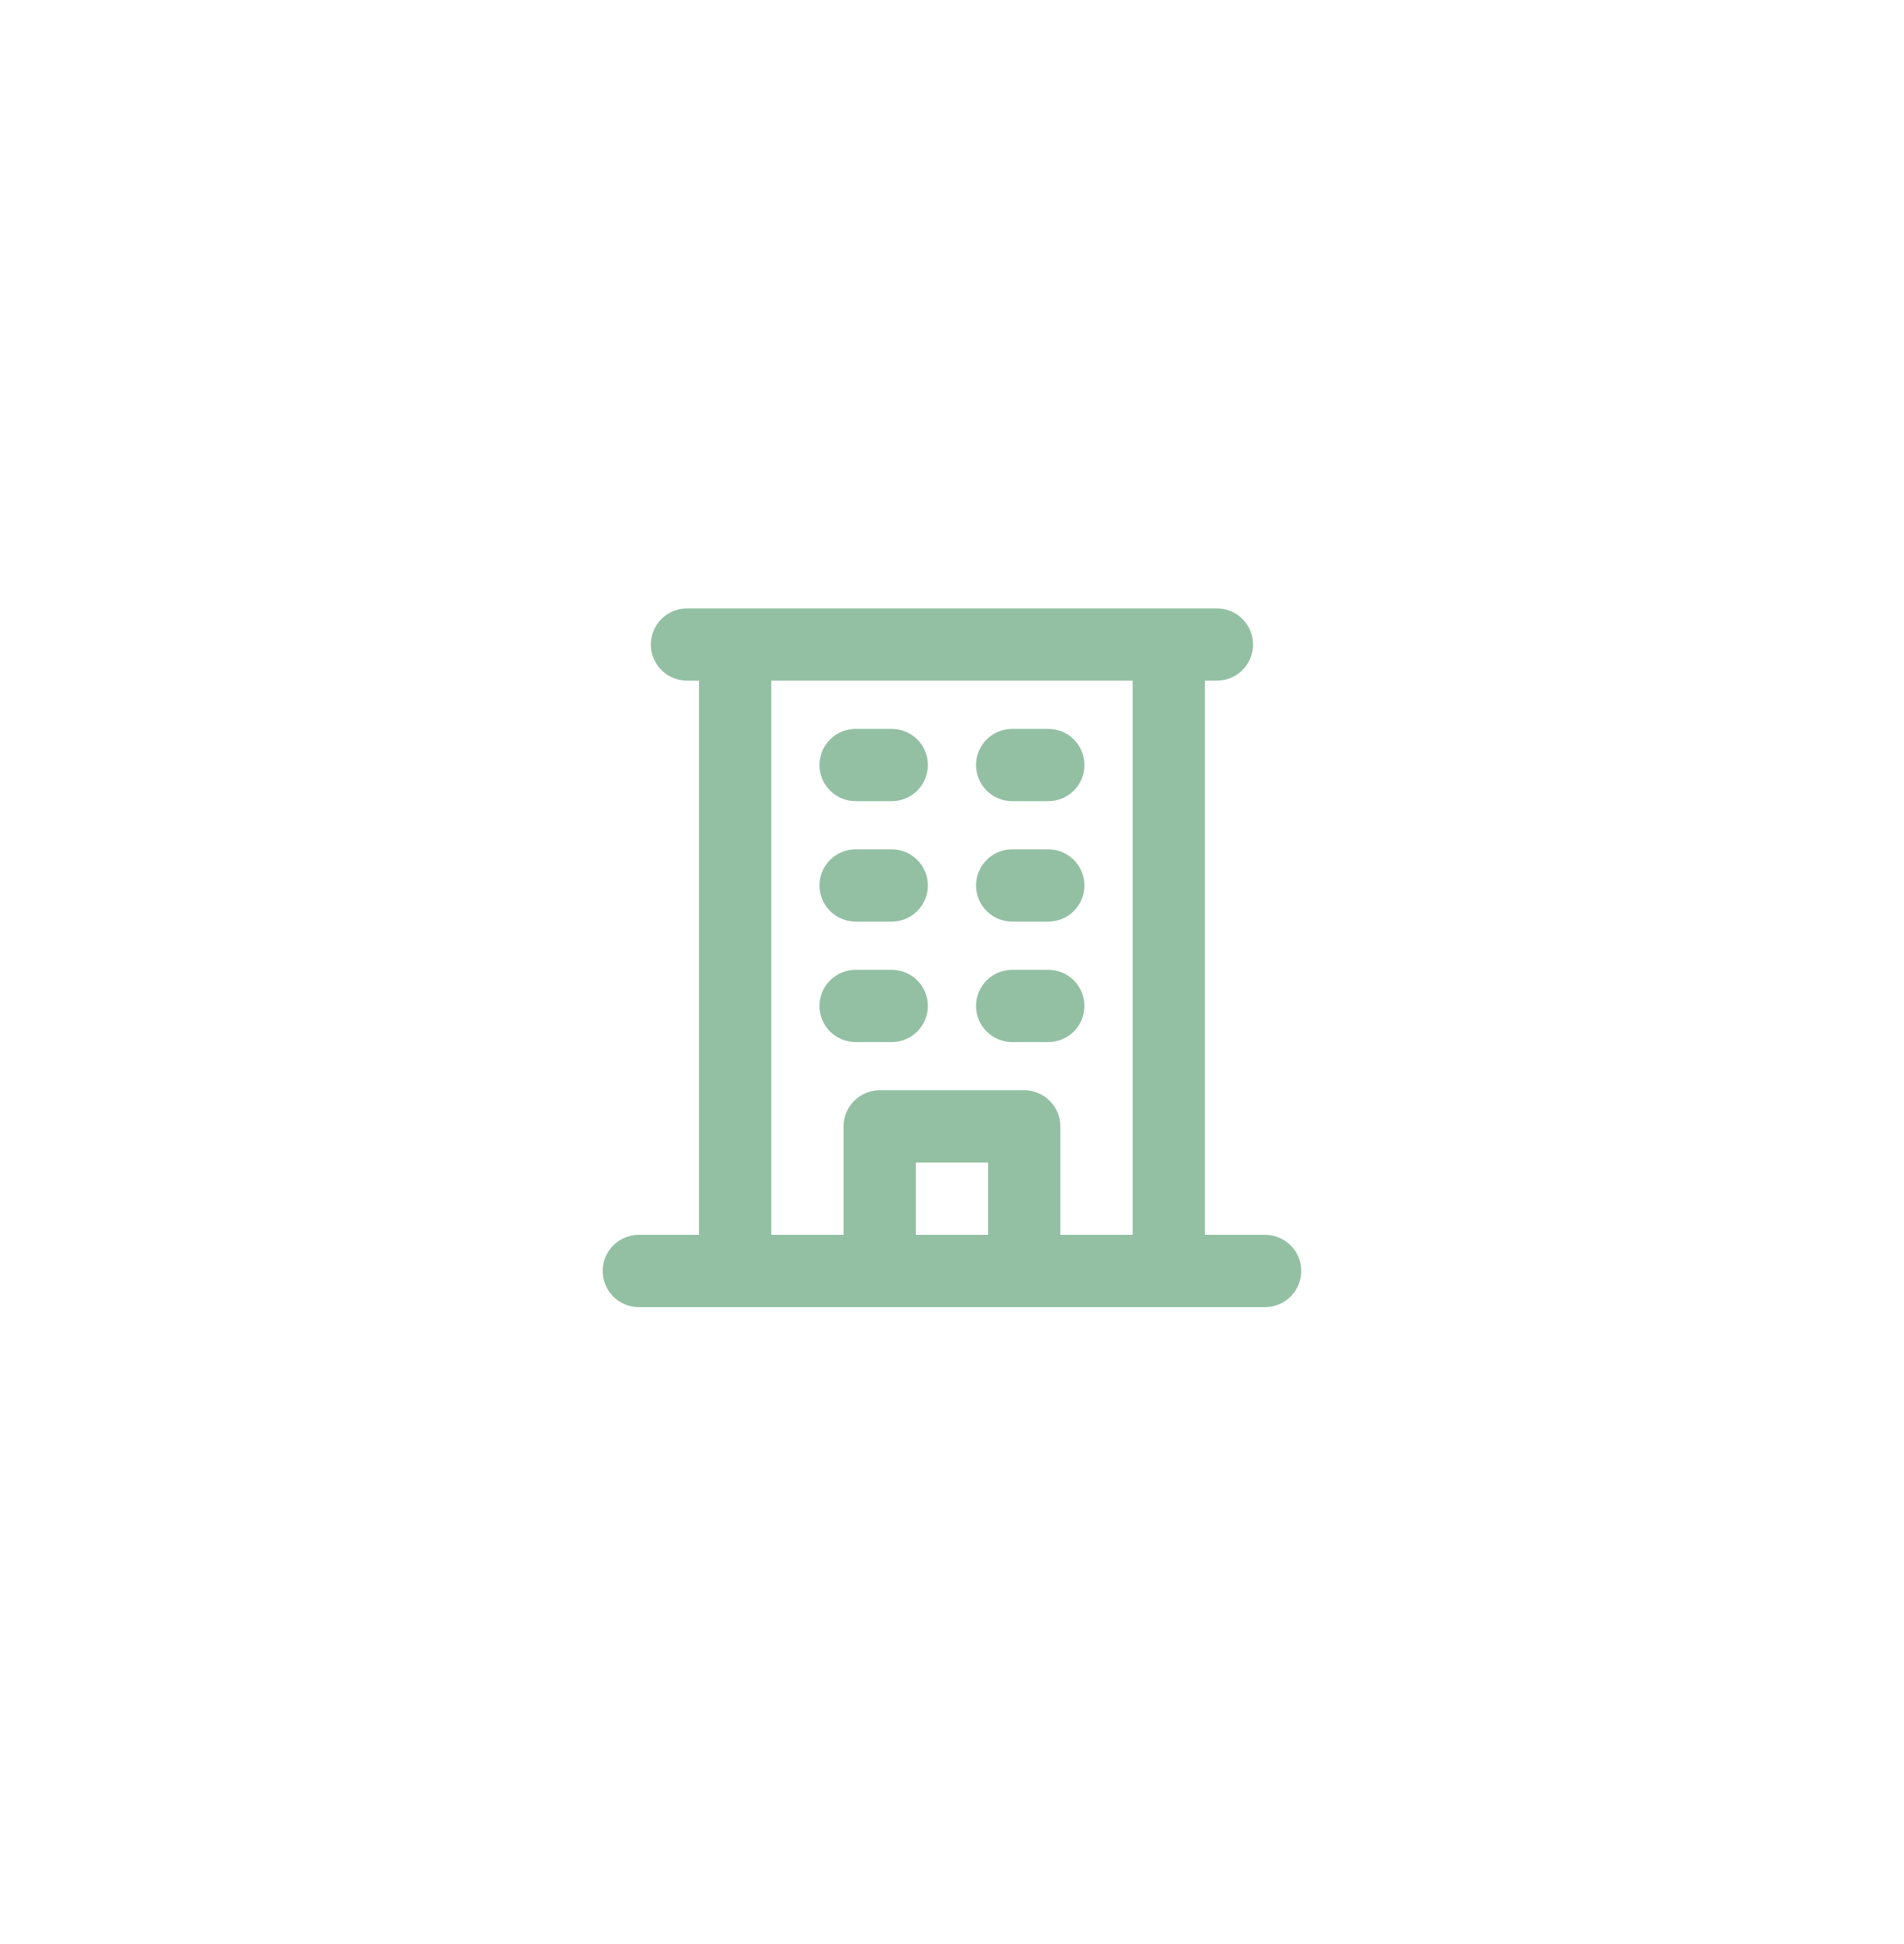
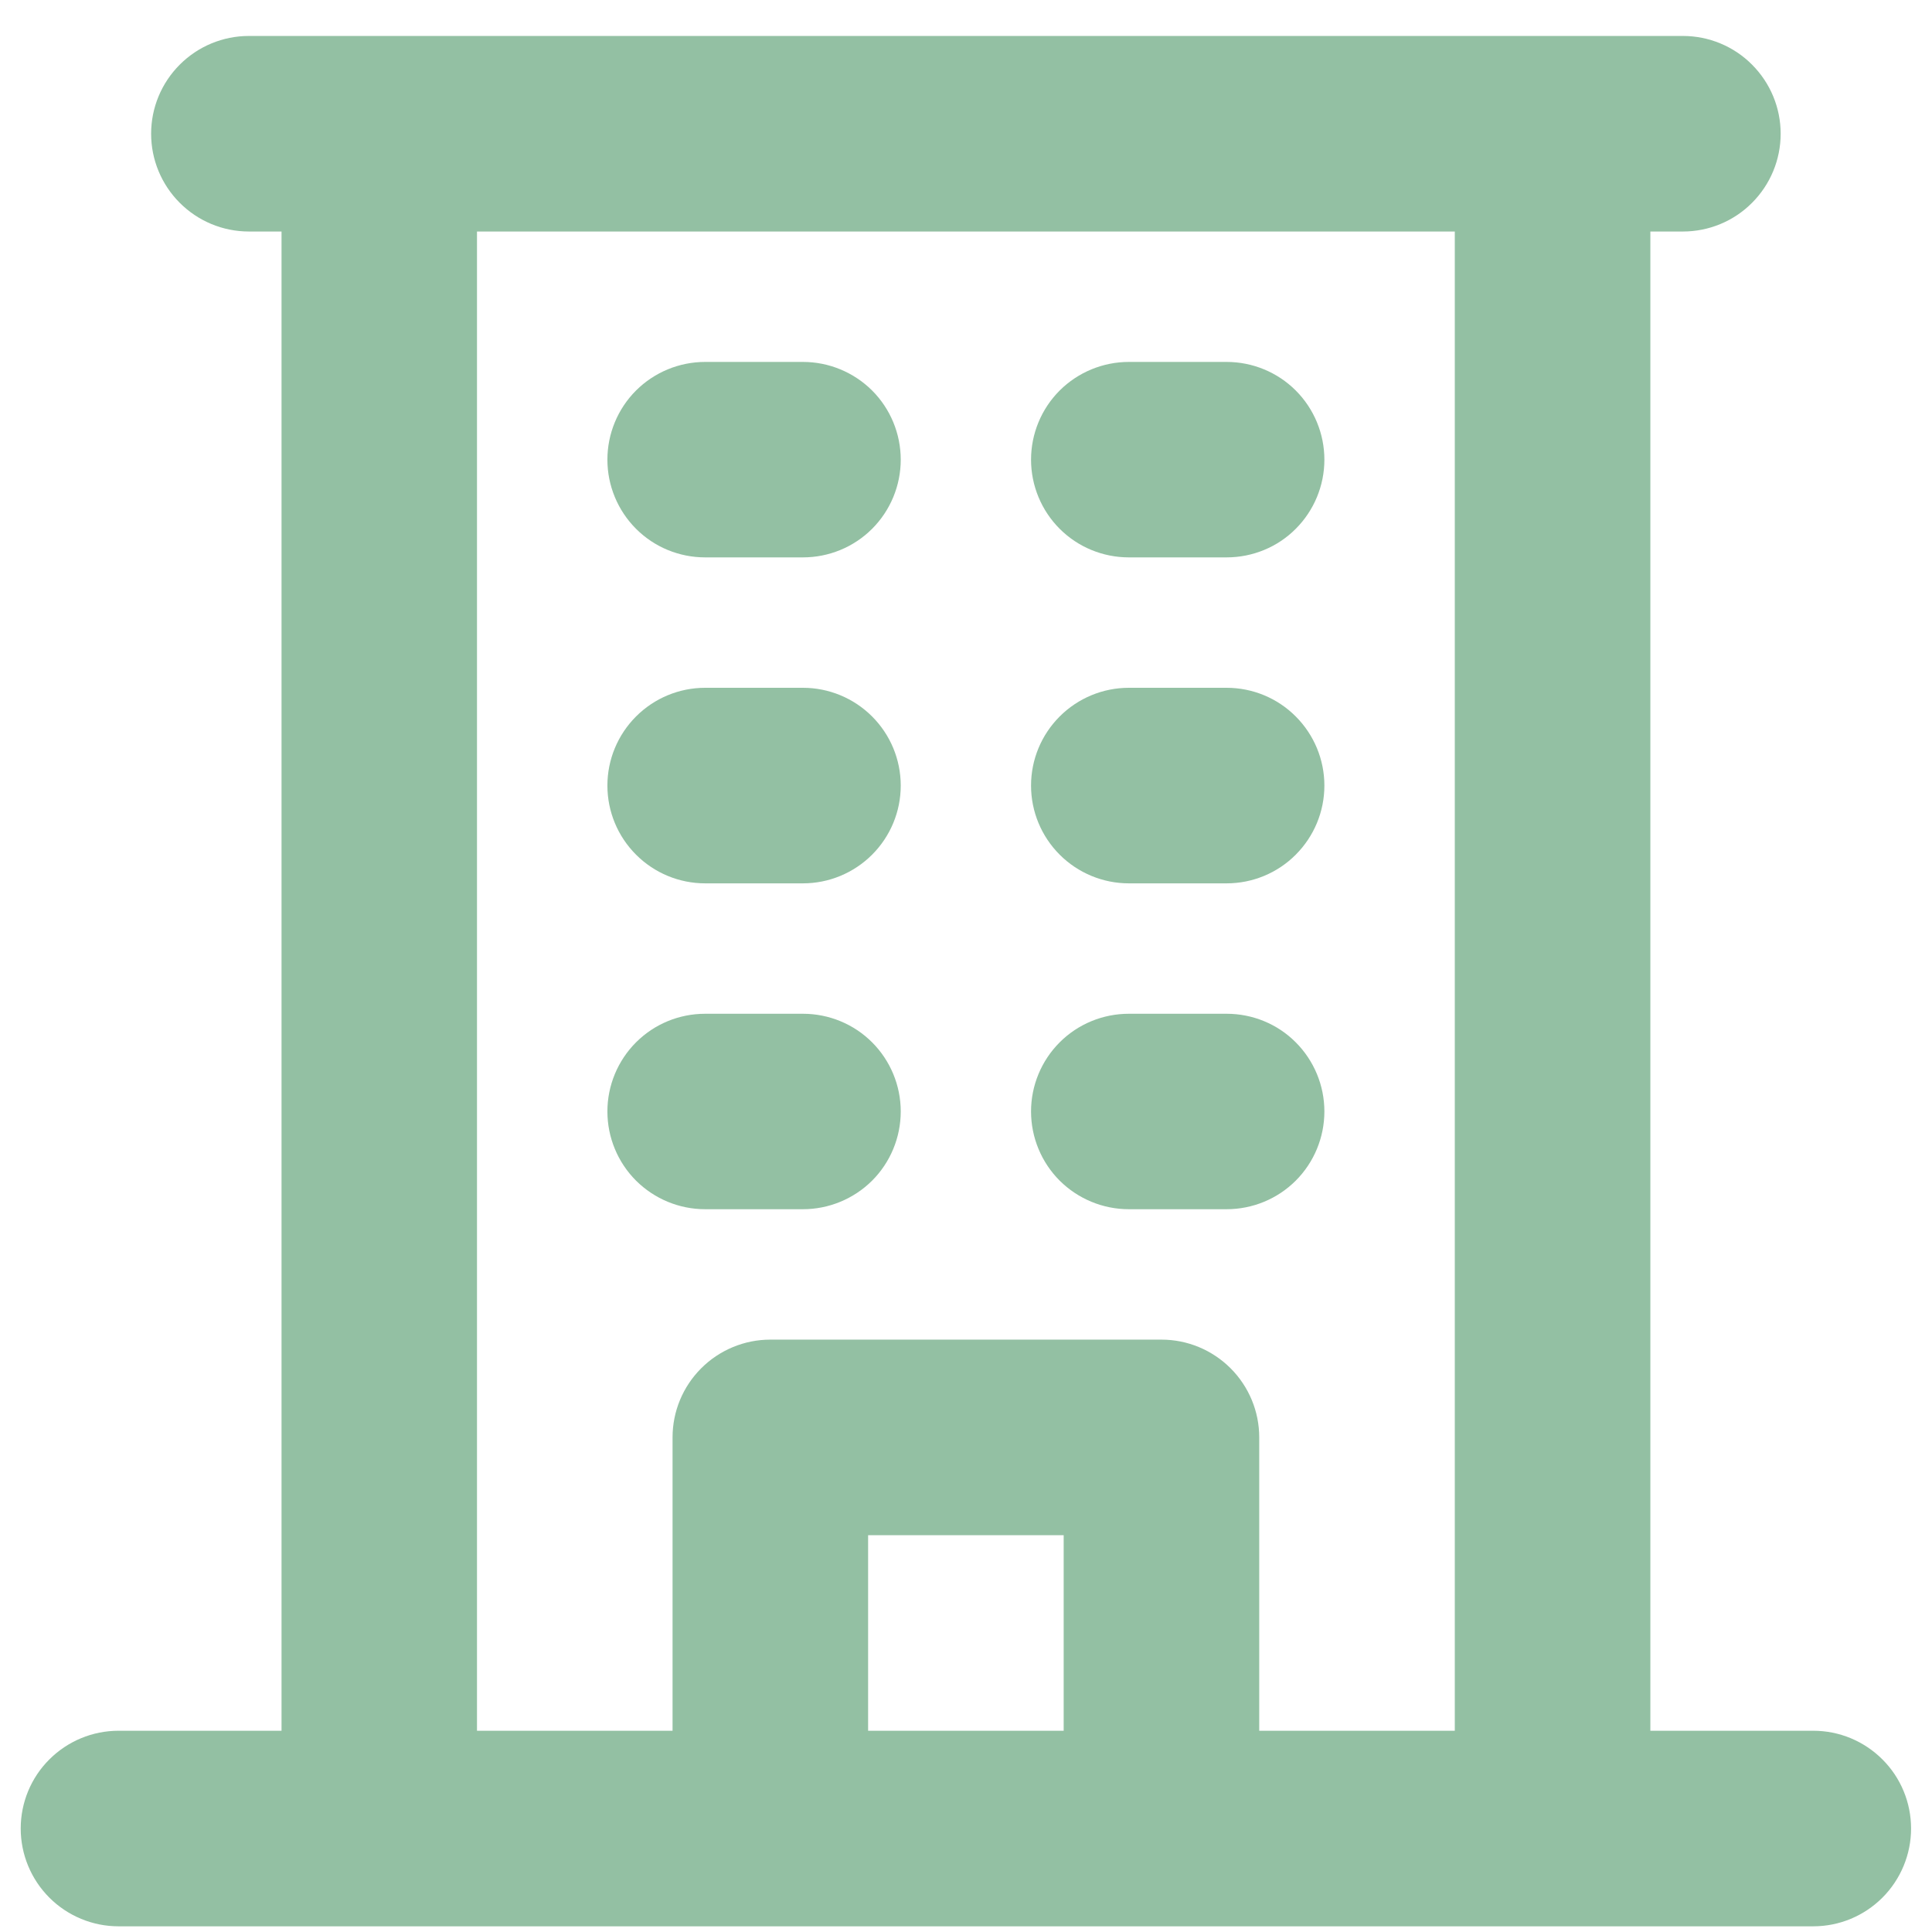
- <svg xmlns="http://www.w3.org/2000/svg" width="48" height="49" viewBox="0 0 48 49" fill="none">
-   <path d="M31.894 31.125H30.376V17.157H30.679C30.921 17.157 31.153 17.061 31.323 16.89C31.494 16.719 31.59 16.488 31.59 16.246C31.59 16.005 31.494 15.773 31.323 15.602C31.153 15.431 30.921 15.335 30.679 15.335H17.319C17.077 15.335 16.846 15.431 16.675 15.602C16.504 15.773 16.408 16.005 16.408 16.246C16.408 16.488 16.504 16.719 16.675 16.89C16.846 17.061 17.077 17.157 17.319 17.157H17.622V31.125H16.104C15.863 31.125 15.631 31.221 15.46 31.392C15.289 31.562 15.193 31.794 15.193 32.036C15.193 32.277 15.289 32.509 15.46 32.68C15.631 32.851 15.863 32.947 16.104 32.947H31.894C32.136 32.947 32.367 32.851 32.538 32.68C32.709 32.509 32.805 32.277 32.805 32.036C32.805 31.794 32.709 31.562 32.538 31.392C32.367 31.221 32.136 31.125 31.894 31.125ZM19.444 17.157H28.554V31.125H26.732V28.392C26.732 28.15 26.636 27.919 26.465 27.748C26.294 27.577 26.063 27.481 25.821 27.481H22.177C21.936 27.481 21.704 27.577 21.533 27.748C21.362 27.919 21.266 28.15 21.266 28.392V31.125H19.444V17.157ZM24.91 31.125H23.088V29.303H24.91V31.125ZM20.659 19.282C20.659 19.041 20.755 18.809 20.926 18.638C21.097 18.468 21.328 18.372 21.57 18.372H22.481C22.723 18.372 22.954 18.468 23.125 18.638C23.296 18.809 23.392 19.041 23.392 19.282C23.392 19.524 23.296 19.756 23.125 19.927C22.954 20.098 22.723 20.194 22.481 20.194H21.57C21.328 20.194 21.097 20.098 20.926 19.927C20.755 19.756 20.659 19.524 20.659 19.282ZM24.606 19.282C24.606 19.041 24.702 18.809 24.873 18.638C25.044 18.468 25.276 18.372 25.517 18.372H26.428C26.67 18.372 26.902 18.468 27.072 18.638C27.243 18.809 27.339 19.041 27.339 19.282C27.339 19.524 27.243 19.756 27.072 19.927C26.902 20.098 26.67 20.194 26.428 20.194H25.517C25.276 20.194 25.044 20.098 24.873 19.927C24.702 19.756 24.606 19.524 24.606 19.282ZM20.659 22.319C20.659 22.077 20.755 21.846 20.926 21.675C21.097 21.504 21.328 21.408 21.57 21.408H22.481C22.723 21.408 22.954 21.504 23.125 21.675C23.296 21.846 23.392 22.077 23.392 22.319C23.392 22.561 23.296 22.792 23.125 22.963C22.954 23.134 22.723 23.23 22.481 23.23H21.57C21.328 23.23 21.097 23.134 20.926 22.963C20.755 22.792 20.659 22.561 20.659 22.319ZM24.606 22.319C24.606 22.077 24.702 21.846 24.873 21.675C25.044 21.504 25.276 21.408 25.517 21.408H26.428C26.67 21.408 26.902 21.504 27.072 21.675C27.243 21.846 27.339 22.077 27.339 22.319C27.339 22.561 27.243 22.792 27.072 22.963C26.902 23.134 26.67 23.23 26.428 23.23H25.517C25.276 23.23 25.044 23.134 24.873 22.963C24.702 22.792 24.606 22.561 24.606 22.319ZM20.659 25.355C20.659 25.114 20.755 24.882 20.926 24.711C21.097 24.541 21.328 24.445 21.57 24.445H22.481C22.723 24.445 22.954 24.541 23.125 24.711C23.296 24.882 23.392 25.114 23.392 25.355C23.392 25.597 23.296 25.829 23.125 26C22.954 26.17 22.723 26.266 22.481 26.266H21.57C21.328 26.266 21.097 26.17 20.926 26C20.755 25.829 20.659 25.597 20.659 25.355ZM24.606 25.355C24.606 25.114 24.702 24.882 24.873 24.711C25.044 24.541 25.276 24.445 25.517 24.445H26.428C26.67 24.445 26.902 24.541 27.072 24.711C27.243 24.882 27.339 25.114 27.339 25.355C27.339 25.597 27.243 25.829 27.072 26C26.902 26.17 26.67 26.266 26.428 26.266H25.517C25.276 26.266 25.044 26.17 24.873 26C24.702 25.829 24.606 25.597 24.606 25.355Z" fill="#93C0A3" />
+ <svg xmlns="http://www.w3.org/2000/svg" width="18" height="18" viewBox="0 0 18 18" fill="none">
+   <path d="M16.894 16.125H15.376V2.157H15.679C15.921 2.157 16.153 2.061 16.323 1.89C16.494 1.719 16.59 1.488 16.59 1.246C16.59 1.004 16.494 0.773 16.323 0.602C16.153 0.431 15.921 0.335 15.679 0.335H2.319C2.077 0.335 1.846 0.431 1.675 0.602C1.504 0.773 1.408 1.004 1.408 1.246C1.408 1.488 1.504 1.719 1.675 1.89C1.846 2.061 2.077 2.157 2.319 2.157H2.623V16.125H1.104C0.863 16.125 0.631 16.221 0.46 16.392C0.289 16.562 0.193 16.794 0.193 17.036C0.193 17.277 0.289 17.509 0.46 17.68C0.631 17.851 0.863 17.947 1.104 17.947H16.894C17.136 17.947 17.367 17.851 17.538 17.68C17.709 17.509 17.805 17.277 17.805 17.036C17.805 16.794 17.709 16.562 17.538 16.392C17.367 16.221 17.136 16.125 16.894 16.125ZM4.444 2.157H13.554V16.125H11.732V13.392C11.732 13.15 11.636 12.919 11.465 12.748C11.294 12.577 11.063 12.481 10.821 12.481H7.177C6.936 12.481 6.704 12.577 6.533 12.748C6.362 12.919 6.266 13.15 6.266 13.392V16.125H4.444V2.157ZM9.91 16.125H8.088V14.303H9.91V16.125ZM5.659 4.283C5.659 4.041 5.755 3.809 5.926 3.638C6.097 3.468 6.328 3.372 6.57 3.372H7.481C7.722 3.372 7.954 3.468 8.125 3.638C8.296 3.809 8.392 4.041 8.392 4.283C8.392 4.524 8.296 4.756 8.125 4.927C7.954 5.098 7.722 5.193 7.481 5.193H6.57C6.328 5.193 6.097 5.098 5.926 4.927C5.755 4.756 5.659 4.524 5.659 4.283ZM9.606 4.283C9.606 4.041 9.702 3.809 9.873 3.638C10.044 3.468 10.276 3.372 10.517 3.372H11.428C11.67 3.372 11.902 3.468 12.072 3.638C12.243 3.809 12.339 4.041 12.339 4.283C12.339 4.524 12.243 4.756 12.072 4.927C11.902 5.098 11.67 5.193 11.428 5.193H10.517C10.276 5.193 10.044 5.098 9.873 4.927C9.702 4.756 9.606 4.524 9.606 4.283ZM5.659 7.319C5.659 7.077 5.755 6.846 5.926 6.675C6.097 6.504 6.328 6.408 6.57 6.408H7.481C7.722 6.408 7.954 6.504 8.125 6.675C8.296 6.846 8.392 7.077 8.392 7.319C8.392 7.561 8.296 7.792 8.125 7.963C7.954 8.134 7.722 8.23 7.481 8.23H6.57C6.328 8.23 6.097 8.134 5.926 7.963C5.755 7.792 5.659 7.561 5.659 7.319ZM9.606 7.319C9.606 7.077 9.702 6.846 9.873 6.675C10.044 6.504 10.276 6.408 10.517 6.408H11.428C11.67 6.408 11.902 6.504 12.072 6.675C12.243 6.846 12.339 7.077 12.339 7.319C12.339 7.561 12.243 7.792 12.072 7.963C11.902 8.134 11.67 8.23 11.428 8.23H10.517C10.276 8.23 10.044 8.134 9.873 7.963C9.702 7.792 9.606 7.561 9.606 7.319ZM5.659 10.355C5.659 10.114 5.755 9.882 5.926 9.711C6.097 9.54 6.328 9.445 6.57 9.445H7.481C7.722 9.445 7.954 9.54 8.125 9.711C8.296 9.882 8.392 10.114 8.392 10.355C8.392 10.597 8.296 10.829 8.125 11C7.954 11.17 7.722 11.266 7.481 11.266H6.57C6.328 11.266 6.097 11.17 5.926 11C5.755 10.829 5.659 10.597 5.659 10.355ZM9.606 10.355C9.606 10.114 9.702 9.882 9.873 9.711C10.044 9.54 10.276 9.445 10.517 9.445H11.428C11.67 9.445 11.902 9.54 12.072 9.711C12.243 9.882 12.339 10.114 12.339 10.355C12.339 10.597 12.243 10.829 12.072 11C11.902 11.17 11.67 11.266 11.428 11.266H10.517C10.276 11.266 10.044 11.17 9.873 11C9.702 10.829 9.606 10.597 9.606 10.355Z" fill="#93C0A3" />
</svg>
